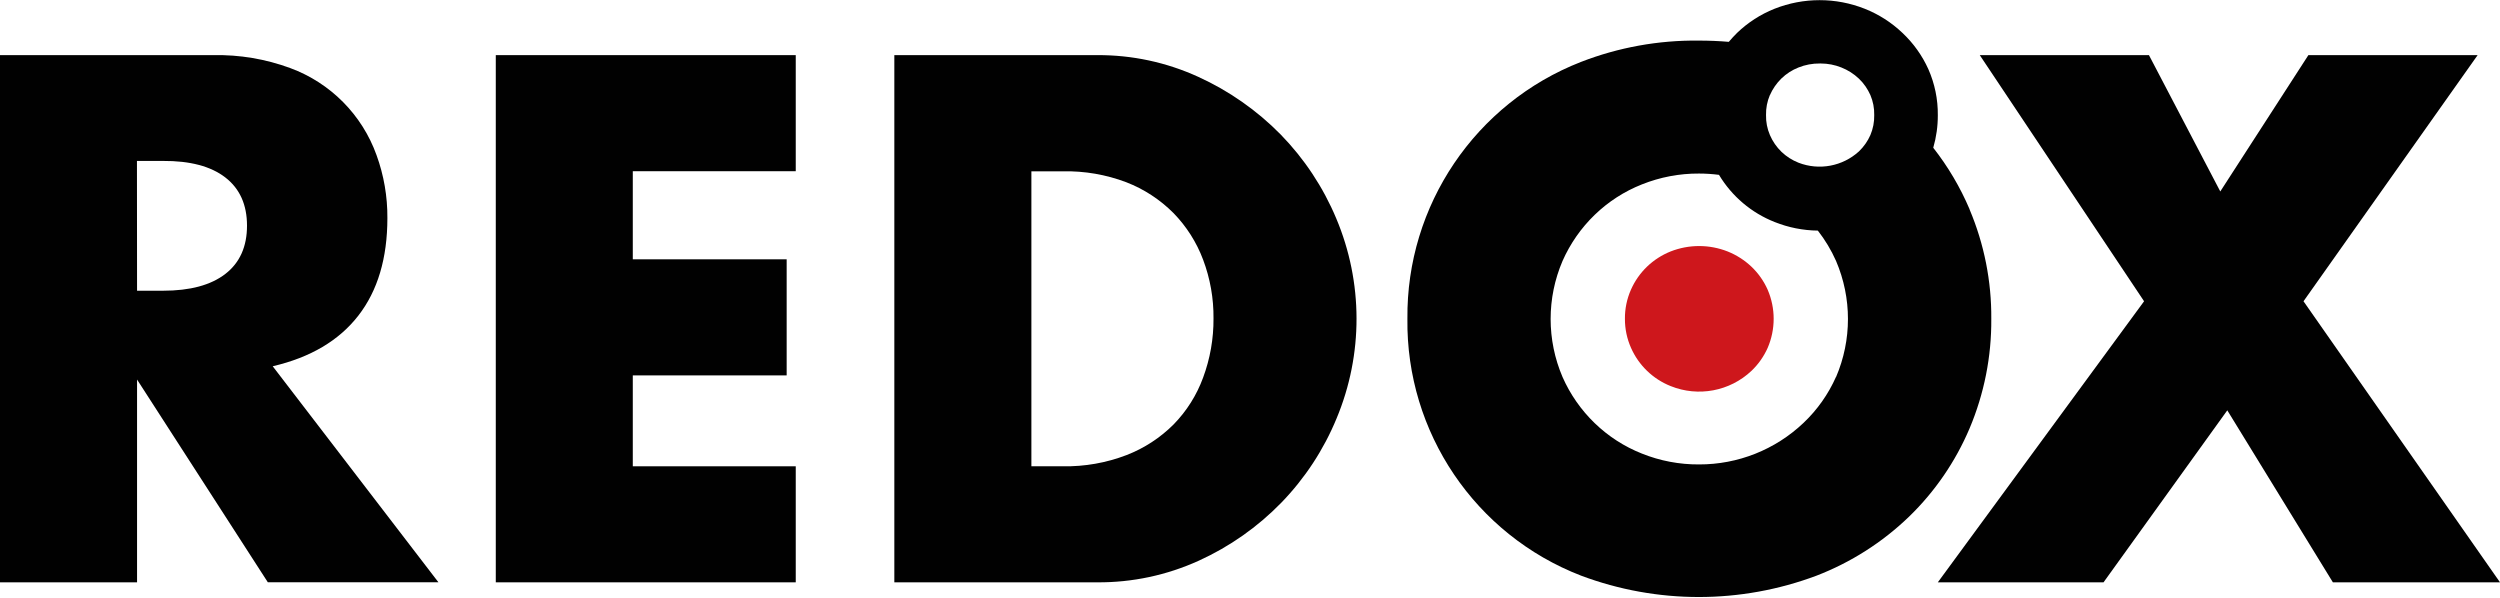
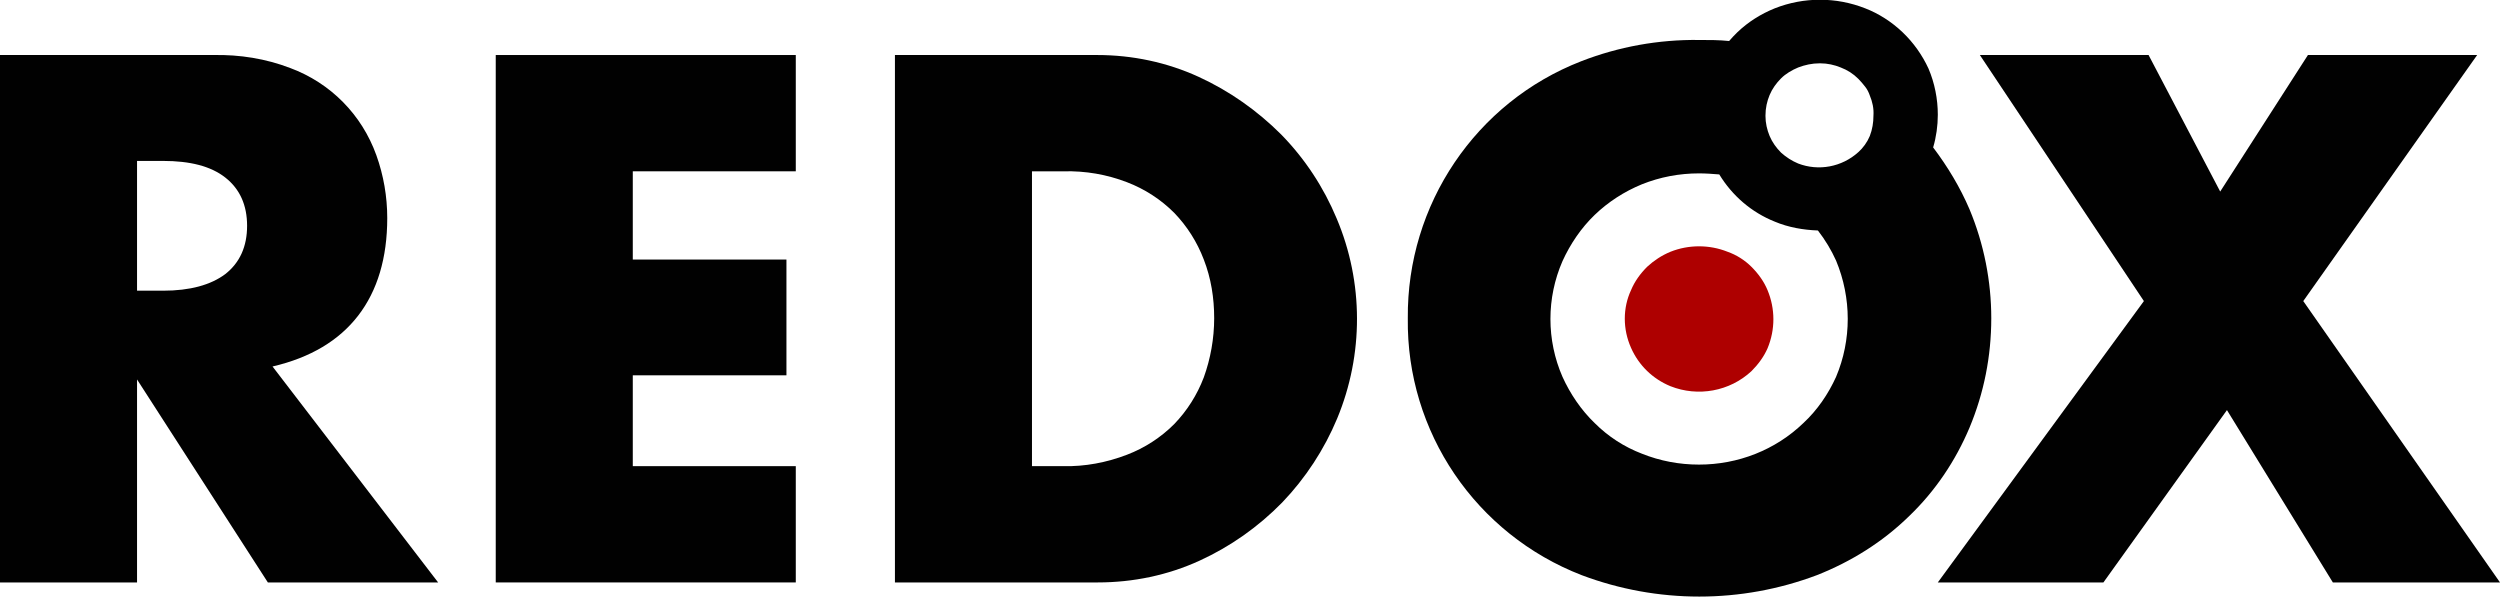
- <svg xmlns="http://www.w3.org/2000/svg" viewBox="0 0 481.56 115">
-   <polygon points="444.65 10.62 427.68 36.88 413.94 10.62 381.35 10.62 413 58.03 373.27 112.17 405.19 112.17 429.03 79.04 449.37 112.17 481.56 112.17 481.56 112.17 443.71 58.03 477.25 10.62 444.65 10.62" fill="#010101" />
-   <path d="M313,61.4A13.6,13.6,0,0,0,314.17,67a14,14,0,0,0,7.64,7.37,14.69,14.69,0,0,0,15.56-2.93A14,14,0,0,0,340.5,67a14.16,14.16,0,0,0,0-11.18,13.9,13.9,0,0,0-3.13-4.45,14.53,14.53,0,0,0-4.58-2.93,15,15,0,0,0-11,0,14.13,14.13,0,0,0-4.54,2.93,14,14,0,0,0-3.1,4.45A13.57,13.57,0,0,0,313,61.4" fill="#ce171c" />
-   <path d="M353.67,72.57a27.67,27.67,0,0,1-6.27,8.89,29.11,29.11,0,0,1-20.13,8,29,29,0,0,1-11-2.09,27.8,27.8,0,0,1-9.09-5.86,28.1,28.1,0,0,1-6.2-8.89,28.41,28.41,0,0,1,0-22.35,28.22,28.22,0,0,1,6.2-8.89,27.8,27.8,0,0,1,9.09-5.86,29.18,29.18,0,0,1,11-2.09,30.49,30.49,0,0,1,3.85.25,21.84,21.84,0,0,0,10.73,9.09,23.09,23.09,0,0,0,8.31,1.65,27.94,27.94,0,0,1,3.51,5.85,28.41,28.41,0,0,1,0,22.35M340.92,18.34a10.23,10.23,0,0,1,2.23-3.23A10,10,0,0,1,346.43,13a10.75,10.75,0,0,1,4.12-.77h.19a10.66,10.66,0,0,1,3.93.76,10.54,10.54,0,0,1,3.4,2.16,9.66,9.66,0,0,1,1.28,1.5,10.63,10.63,0,0,1,.93,1.66,9.28,9.28,0,0,1,.74,3.85,9.36,9.36,0,0,1-.74,3.86,9.89,9.89,0,0,1-2.21,3.15,11.25,11.25,0,0,1-11.64,2.17,10.13,10.13,0,0,1-3.27-2.09,10,10,0,0,1-2.23-3.23,9.2,9.2,0,0,1-.75-3.86,9.28,9.28,0,0,1,.74-3.85m38.47,22a52.56,52.56,0,0,0-7-11.85,22.16,22.16,0,0,0,.88-6.28,21.39,21.39,0,0,0-1.82-8.85,22,22,0,0,0-5-7,22.66,22.66,0,0,0-7.25-4.64,23.6,23.6,0,0,0-17.39,0,22.33,22.33,0,0,0-7.2,4.64c-.56.55-1.09,1.13-1.6,1.73q-2.83-.24-5.78-.24a60.76,60.76,0,0,0-22.7,4.11A52.55,52.55,0,0,0,271.1,61.4a52.33,52.33,0,0,0,33.47,49.49,64.55,64.55,0,0,0,45.33,0,53.34,53.34,0,0,0,17.84-11.38,51.91,51.91,0,0,0,11.65-17,53.16,53.16,0,0,0,4.18-21.08,53.09,53.09,0,0,0-4.18-21.08" fill="#010101" />
-   <path d="M198.67,89.82h6.06A32.67,32.67,0,0,0,217,87.66a26.16,26.16,0,0,0,9.09-5.93,25.34,25.34,0,0,0,5.66-9,32.1,32.1,0,0,0,2-11.38,31.21,31.21,0,0,0-2-11.32,25.89,25.89,0,0,0-5.72-9,26.16,26.16,0,0,0-9.09-5.93A32.55,32.55,0,0,0,204.73,33h-6.06Zm-26.4-79.2h39.06a46.12,46.12,0,0,1,19.46,4.17A53.17,53.17,0,0,1,246.68,25.9a51.84,51.84,0,0,1,10.71,16.17,49.8,49.8,0,0,1,.07,38.52,51.51,51.51,0,0,1-10.64,16.23A52.48,52.48,0,0,1,230.92,108a46.42,46.42,0,0,1-19.59,4.17H172.27Z" fill="#010101" />
-   <polygon points="153.28 32.98 121.89 32.98 121.89 49.95 151.53 49.95 151.53 72.31 121.89 72.31 121.89 89.82 153.28 89.82 153.28 112.17 95.5 112.17 95.5 10.62 153.28 10.62 153.28 32.98" fill="#010101" />
-   <path d="M26.4,56h5q7.82,0,12-3.23t4.18-9.3q0-6.06-4.18-9.29T31.38,31h-5Zm58.05,56.16H51.59L26.4,73.11v39.06H0V10.62H41.08A40.39,40.39,0,0,1,55.9,13.11,27.92,27.92,0,0,1,72.53,29.88,34.76,34.76,0,0,1,74.62,42q0,11.58-5.59,18.79t-16.5,9.76Z" fill="#010101" />
+ <svg xmlns="http://www.w3.org/2000/svg" version="1.1" id="Calque_1" x="0px" y="0px" viewBox="0 0 481.6 115" style="enable-background:new 0 0 481.6 115;" xml:space="preserve">
+   <style type="text/css">
+ 	.st0{fill:#010101;}
+ 	.st1{fill:#AE0000;}
+ </style>
+   <polygon class="st0" points="444.6,10.6 427.7,36.9 413.9,10.6 381.4,10.6 413,58 373.3,112.2 405.2,112.2 429,79 449.4,112.2   481.6,112.2 481.6,112.2 443.7,58 477.2,10.6 " />
+   <path class="st1" d="M313,61.4c0,1.9,0.4,3.8,1.2,5.6c1.5,3.4,4.2,6,7.6,7.4c5.3,2.1,11.4,1,15.6-2.9c1.3-1.3,2.4-2.8,3.1-4.4  c1.5-3.6,1.5-7.6,0-11.2c-0.7-1.7-1.8-3.2-3.1-4.5c-1.3-1.3-2.9-2.3-4.6-2.9c-3.5-1.4-7.5-1.4-11,0c-1.7,0.7-3.2,1.7-4.5,2.9  c-1.3,1.3-2.4,2.8-3.1,4.5C313.4,57.6,313,59.5,313,61.4" />
+   <path class="st0" d="M353.7,72.6c-1.5,3.3-3.6,6.4-6.3,8.9c-5.4,5.2-12.6,8-20.1,8c-3.8,0-7.5-0.7-11-2.1c-3.4-1.3-6.5-3.3-9.1-5.9  c-2.6-2.5-4.7-5.6-6.2-8.9c-3.1-7.1-3.1-15.2,0-22.3c1.5-3.3,3.6-6.4,6.2-8.9c2.6-2.5,5.7-4.5,9.1-5.9c3.5-1.4,7.2-2.1,11-2.1  c1.3,0,2.6,0.1,3.9,0.2c2.5,4.1,6.2,7.3,10.7,9.1c2.6,1.1,5.5,1.6,8.3,1.7c1.4,1.8,2.6,3.8,3.5,5.8  C356.7,57.4,356.7,65.5,353.7,72.6 M340.9,18.3c0.5-1.2,1.3-2.3,2.2-3.2c0.9-0.9,2.1-1.6,3.3-2.1c1.3-0.5,2.7-0.8,4.1-0.8h0.2  c1.3,0,2.7,0.3,3.9,0.8c1.3,0.5,2.4,1.2,3.4,2.2c0.5,0.5,0.9,1,1.3,1.5c0.4,0.5,0.7,1.1,0.9,1.7c0.5,1.2,0.8,2.5,0.7,3.9  c0,1.3-0.2,2.6-0.7,3.9c-0.5,1.2-1.3,2.3-2.2,3.1c-3.2,2.9-7.7,3.7-11.6,2.2c-1.2-0.5-2.3-1.2-3.3-2.1c-0.9-0.9-1.7-2-2.2-3.2  c-0.5-1.2-0.8-2.5-0.8-3.9C340.1,20.8,340.4,19.5,340.9,18.3 M379.4,40.3c-1.8-4.2-4.2-8.2-7-11.9c0.6-2,0.9-4.2,0.9-6.3  c0-3-0.6-6.1-1.8-8.9c-1.2-2.6-2.9-5-5-7c-2.1-2-4.6-3.6-7.2-4.6c-5.6-2.2-11.8-2.2-17.4,0c-2.7,1.1-5.1,2.6-7.2,4.6  c-0.6,0.6-1.1,1.1-1.6,1.7c-1.9-0.2-3.8-0.2-5.8-0.2c-7.8-0.1-15.5,1.3-22.7,4.1c-20.3,7.9-33.6,27.6-33.4,49.5  c-0.3,21.9,13.1,41.6,33.5,49.5c14.6,5.5,30.7,5.5,45.3,0c6.6-2.6,12.7-6.4,17.8-11.4c5-4.8,8.9-10.6,11.6-17  c2.8-6.7,4.2-13.8,4.2-21.1C383.6,54.2,382.2,47,379.4,40.3" />
+   <path class="st0" d="M198.7,89.8h6.1c4.2,0.1,8.4-0.7,12.3-2.2c3.4-1.3,6.5-3.3,9.1-5.9c2.5-2.6,4.4-5.6,5.7-9c1.3-3.6,2-7.5,2-11.4  c0-3.9-0.6-7.7-2-11.3c-1.3-3.4-3.2-6.4-5.7-9c-2.6-2.6-5.7-4.6-9.1-5.9c-3.9-1.5-8-2.2-12.2-2.1h-6.1V89.8z M172.3,10.6h39.1  c6.7,0,13.4,1.4,19.5,4.2c5.9,2.7,11.3,6.5,15.9,11.1c4.6,4.7,8.2,10.2,10.7,16.2c5.2,12.3,5.2,26.2,0.1,38.5  c-2.5,6-6.1,11.5-10.6,16.2c-4.6,4.7-10,8.5-15.9,11.2c-6.1,2.8-12.8,4.2-19.6,4.2h-39.1V10.6z" />
+   <polygon class="st0" points="153.3,33 121.9,33 121.9,50 151.5,50 151.5,72.3 121.9,72.3 121.9,89.8 153.3,89.8 153.3,112.2   95.5,112.2 95.5,10.6 153.3,10.6 " />
+   <path class="st0" d="M26.4,56h5c5.2,0,9.2-1.1,12-3.2c2.8-2.2,4.2-5.3,4.2-9.3c0-4-1.4-7.1-4.2-9.3c-2.8-2.2-6.8-3.2-12-3.2h-5  L26.4,56z M84.4,112.2H51.6L26.4,73.1v39.1H0V10.6h41.1c5.1-0.1,10.1,0.7,14.8,2.5c7.8,2.9,13.8,9,16.6,16.8c1.4,3.9,2.1,8,2.1,12.1  c0,7.7-1.9,14-5.6,18.8c-3.7,4.8-9.2,8.1-16.5,9.8L84.4,112.2z" />
</svg>
